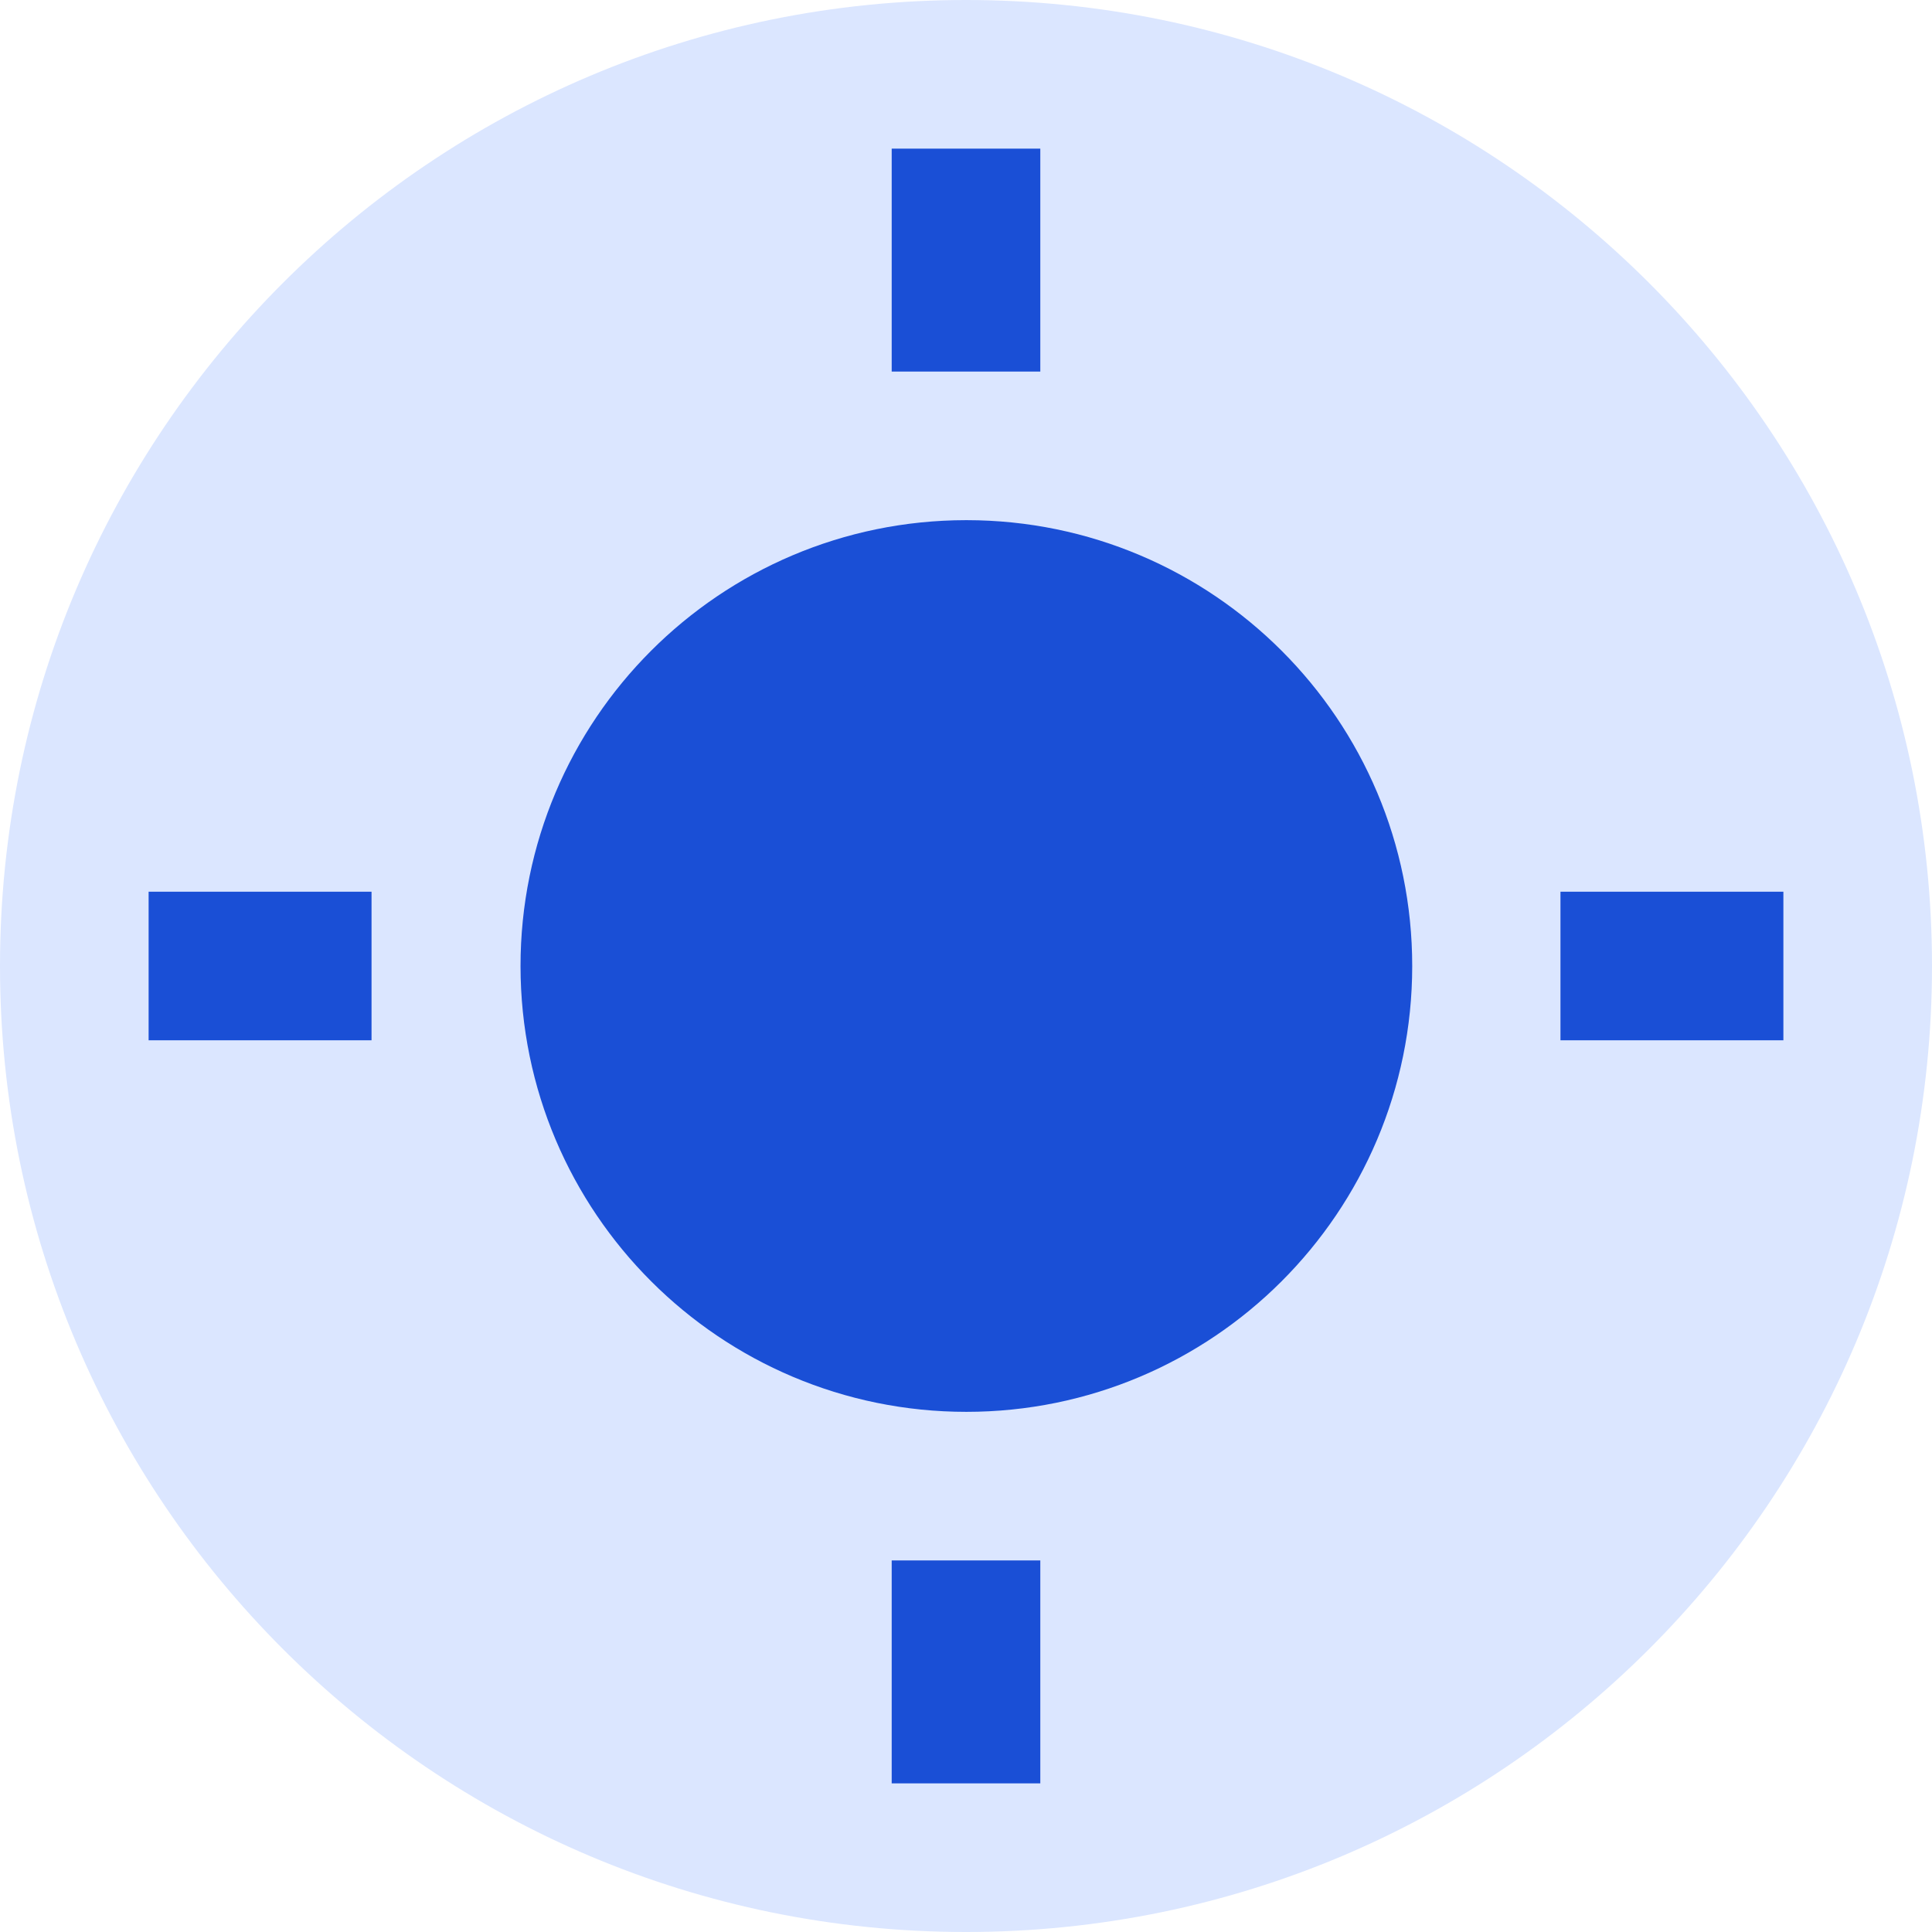
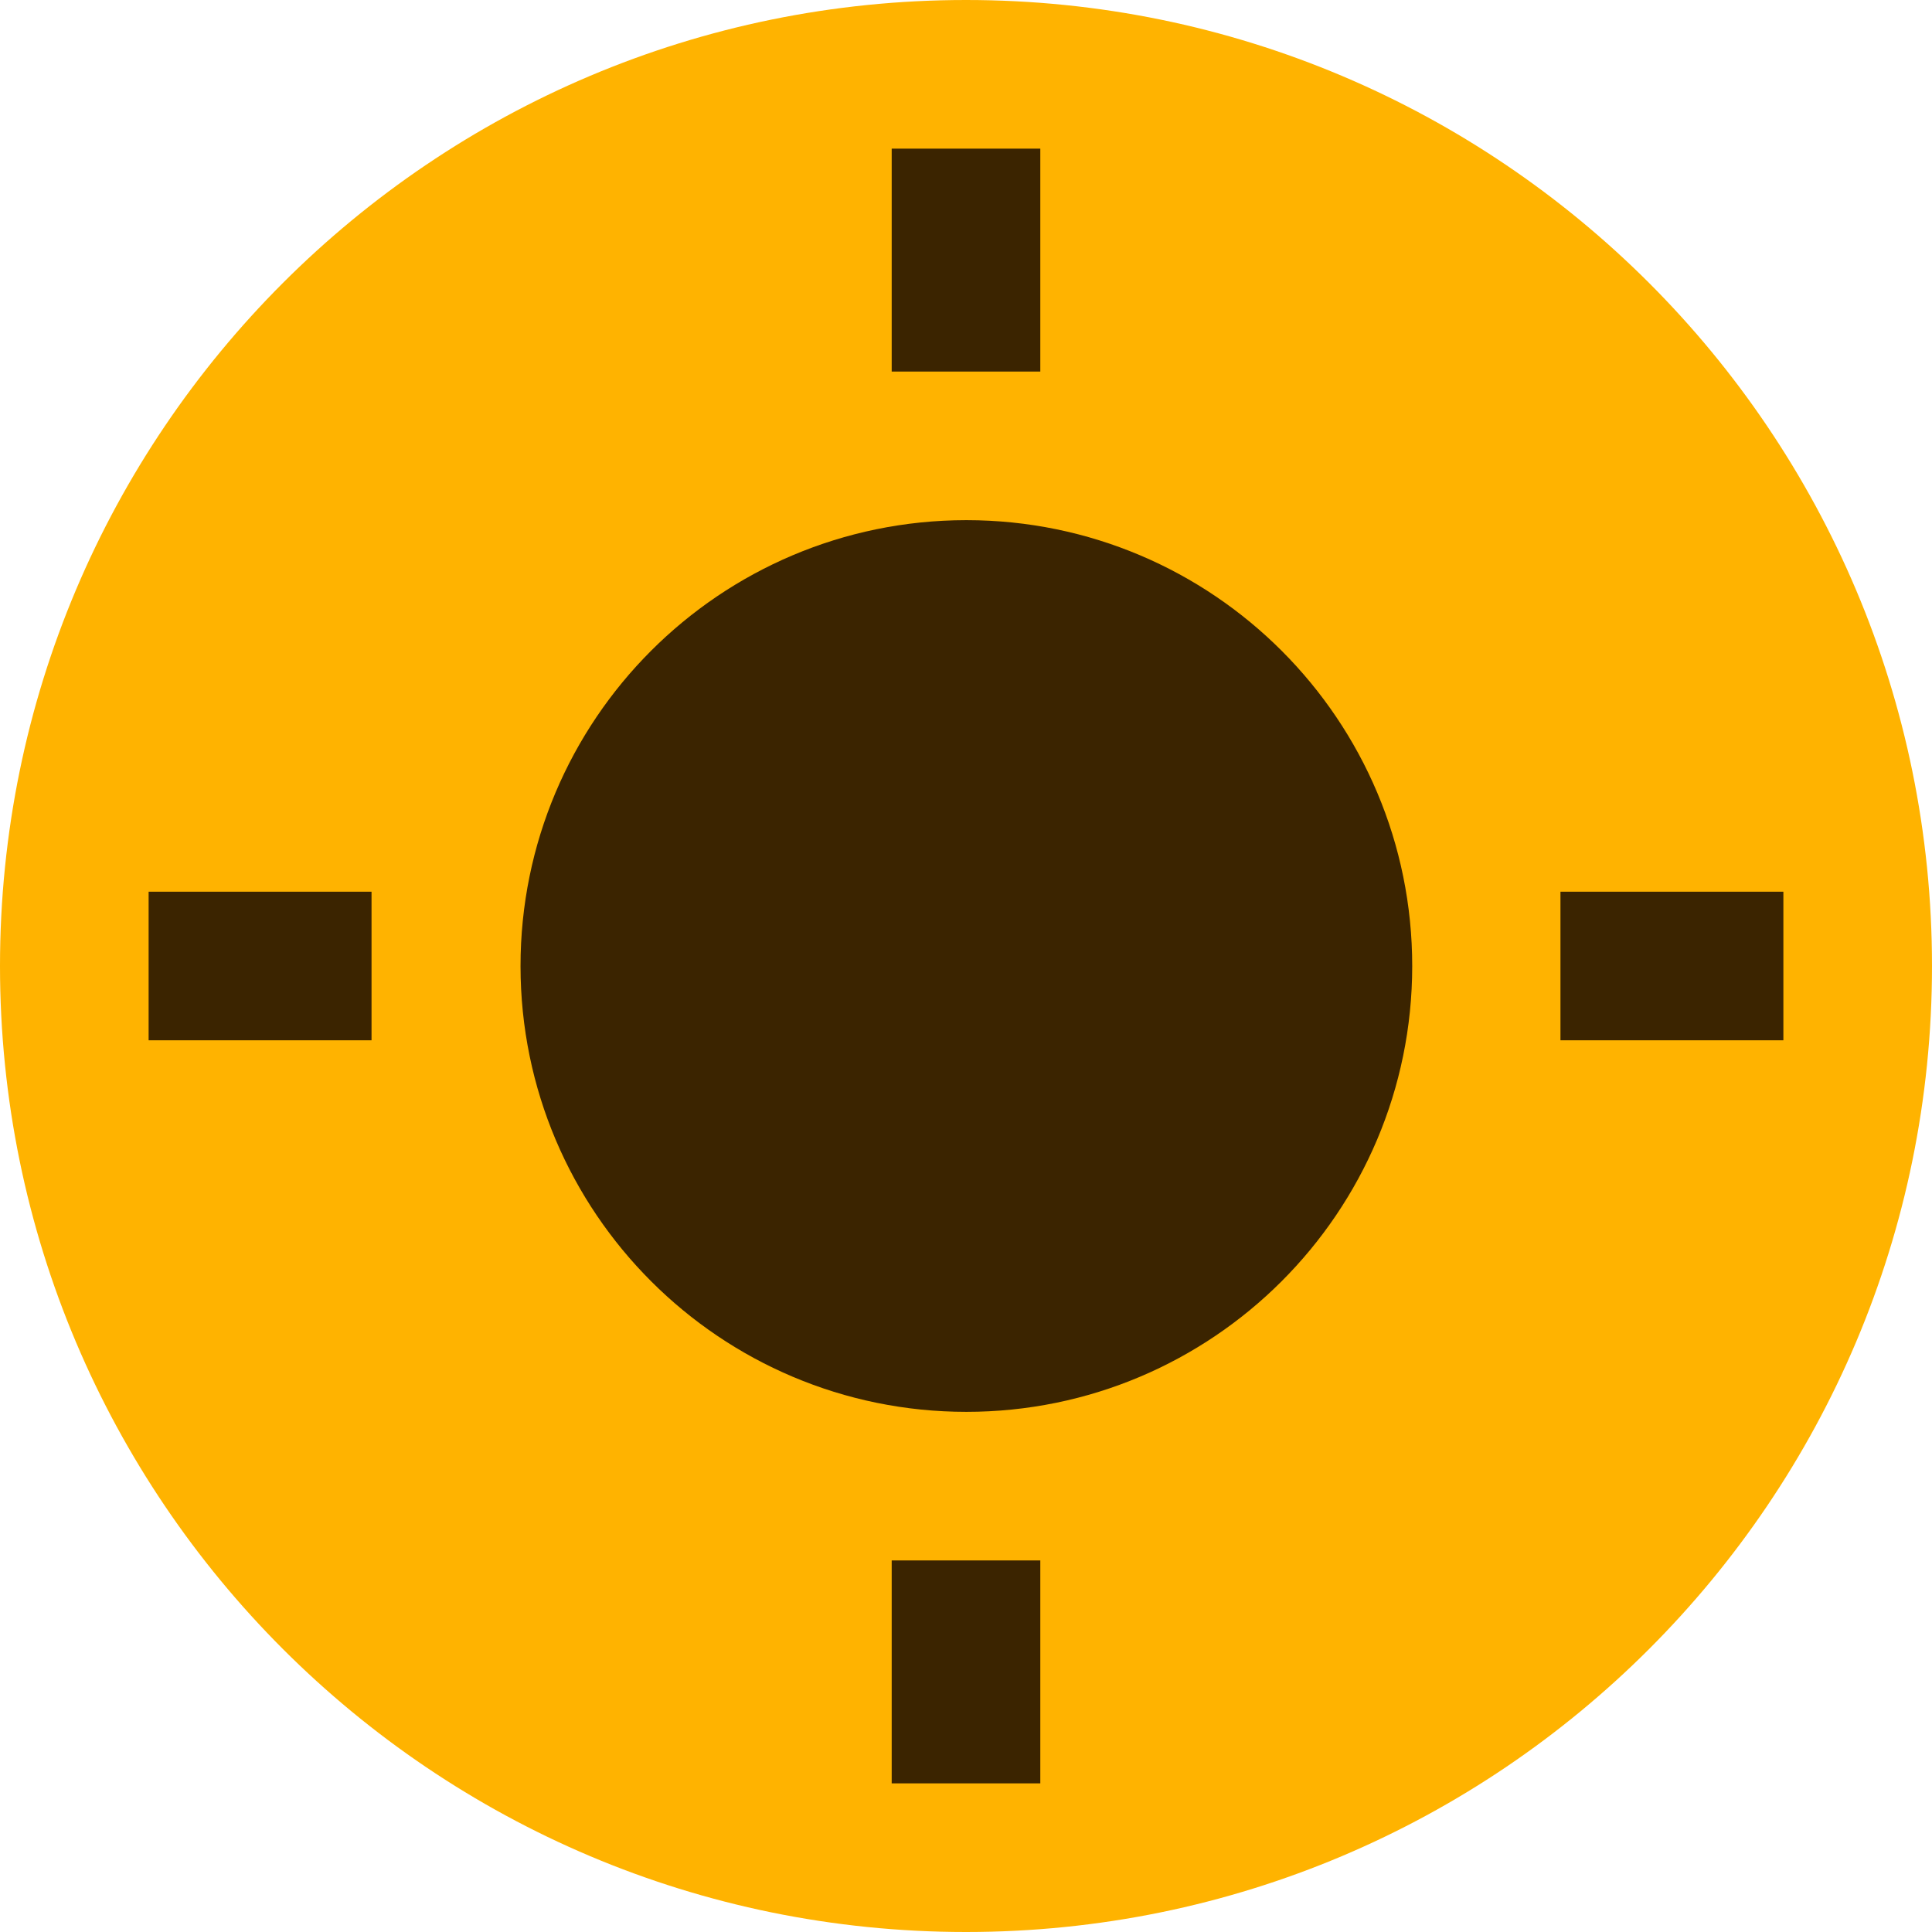
<svg xmlns="http://www.w3.org/2000/svg" width="26" height="26" viewBox="0 0 26 26">
-   <circle cx="13" cy="13" r="13" fill="#dbe6ff" />
-   <path d="M13 8 A5 5 0 1 0 13.01 8 Z M13 2 V5 M13 21 V24 M2 13 H5 M21 13 H24" fill="#1a4fd6" stroke="#1a4fd6" stroke-width="2" stroke-linejoin="round" />
+   <circle cx="13" cy="13" r="13" fill="#ffb300" />
+   <path d="M13 8 A5 5 0 1 0 13.01 8 Z M13 2 V5 M13 21 V24 M2 13 H5 M21 13 H24" fill="#3b2400" stroke="#3b2400" stroke-width="2" stroke-linejoin="round" />
</svg>
